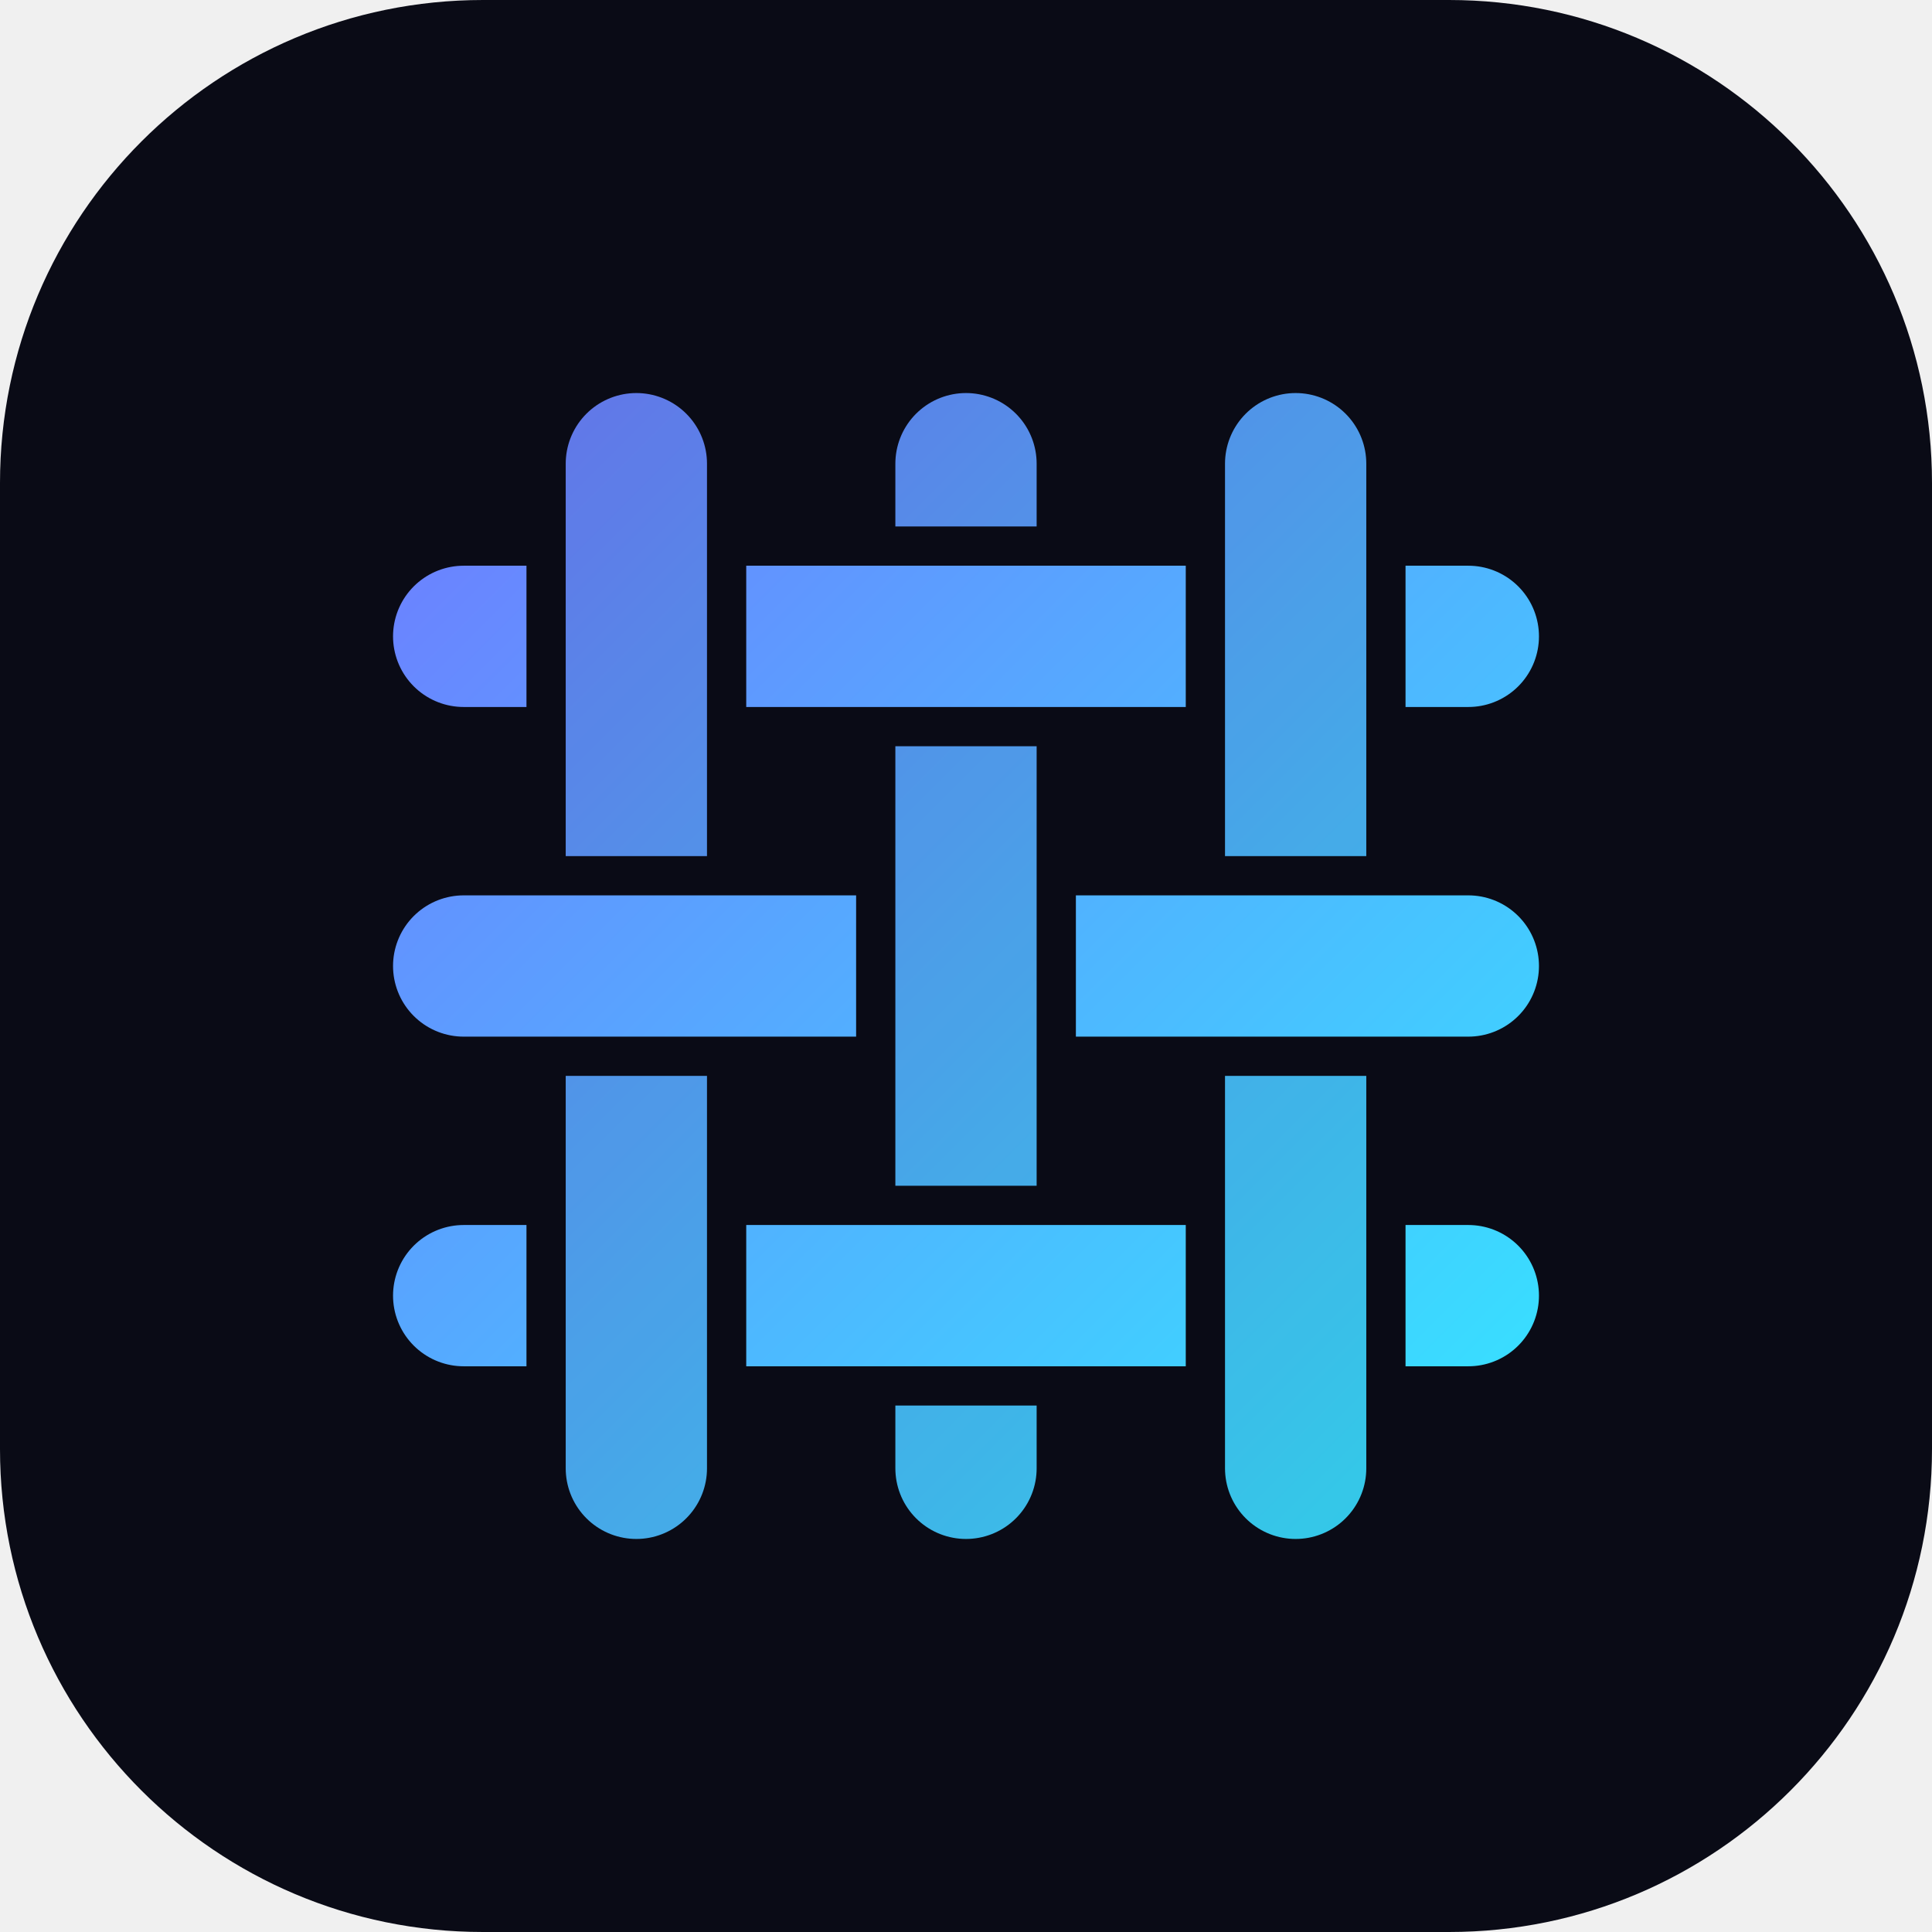
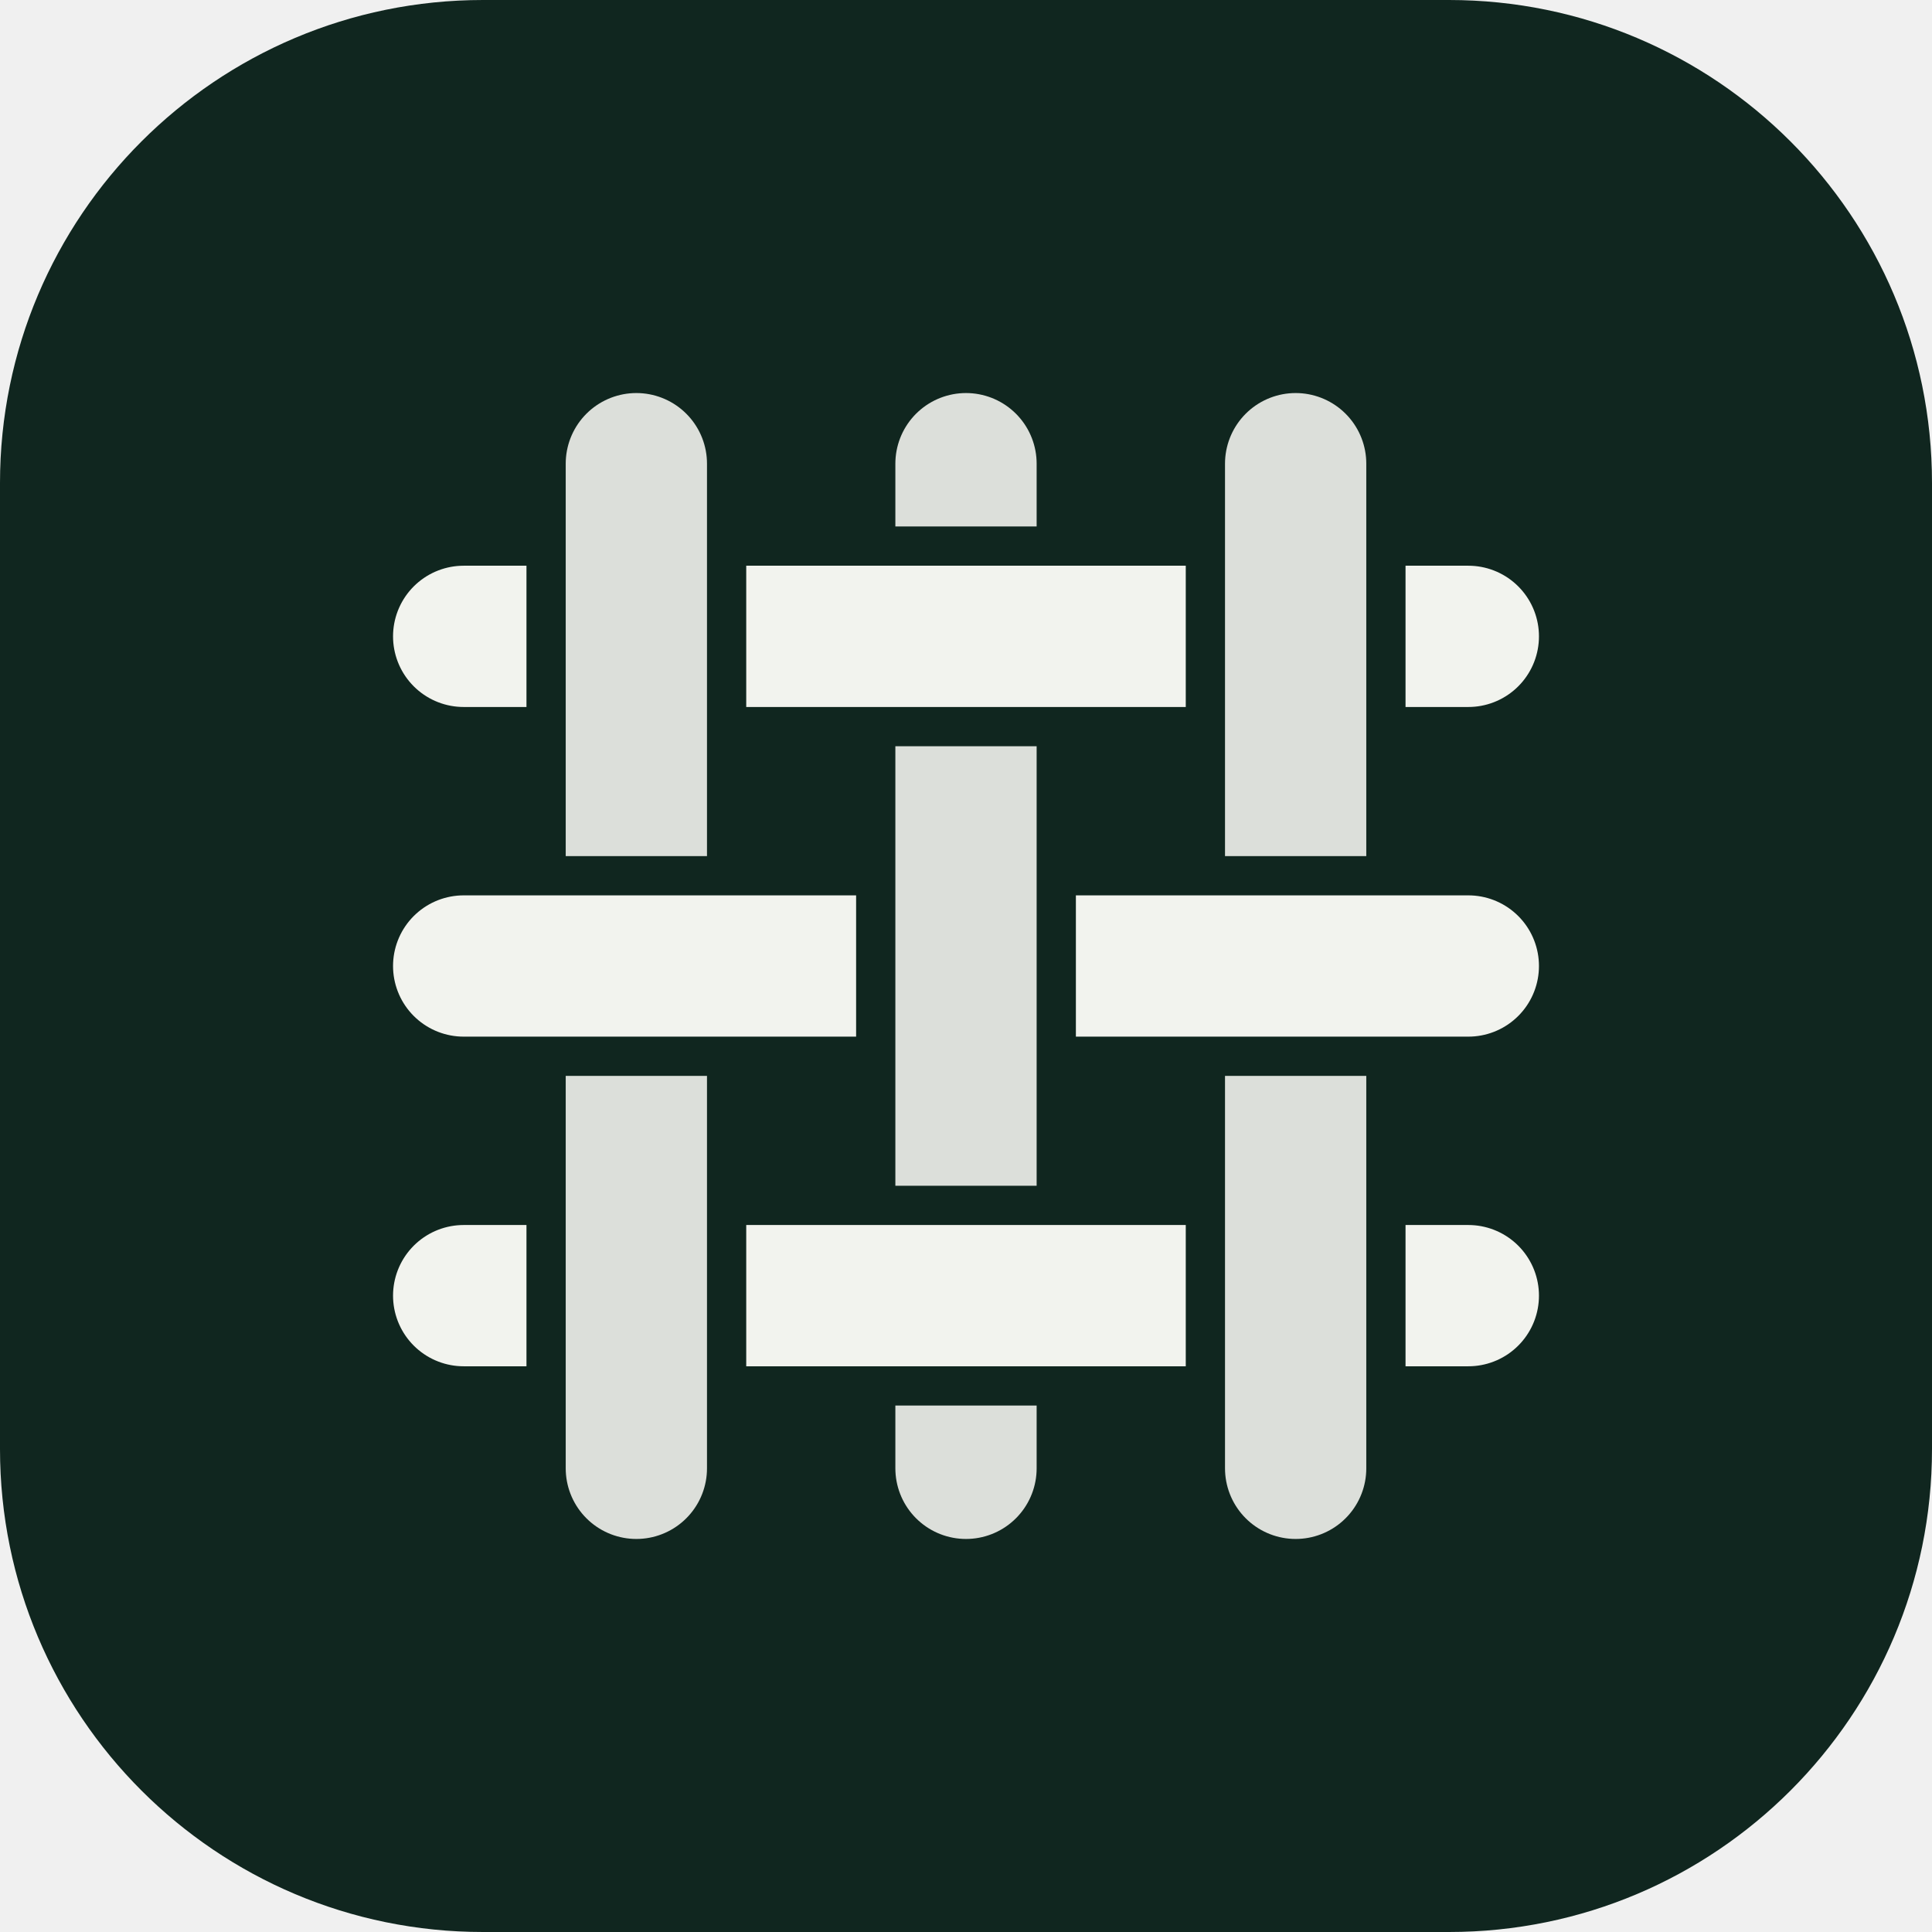
<svg xmlns="http://www.w3.org/2000/svg" width="32" height="32" viewBox="0 0 32 32">
  <defs>
-     <linearGradient id="g" gradientUnits="userSpaceOnUse" x1="14" y1="14" x2="86" y2="86">
-       <stop offset="0" stop-color="#6f7bff" />
-       <stop offset="1" stop-color="#34e6ff" />
-     </linearGradient>
    <mask id="wm" maskUnits="userSpaceOnUse" x="0" y="0" width="100" height="100">
      <rect width="100" height="100" fill="#fff" />
      <rect x="43.5" y="22" width="13" height="14" fill="#000" />
      <rect x="22.5" y="43" width="13" height="14" fill="#000" />
      <rect x="64.5" y="43" width="13" height="14" fill="#000" />
      <rect x="43.5" y="64" width="13" height="14" fill="#000" />
    </mask>
    <mask id="fm" maskUnits="userSpaceOnUse" x="0" y="0" width="100" height="100">
      <rect width="100" height="100" fill="#fff" />
      <rect x="22" y="22.5" width="14" height="13" fill="#000" />
      <rect x="64" y="22.5" width="14" height="13" fill="#000" />
      <rect x="43" y="43.5" width="14" height="13" fill="#000" />
      <rect x="22" y="64.5" width="14" height="13" fill="#000" />
      <rect x="64" y="64.5" width="14" height="13" fill="#000" />
    </mask>
  </defs>
-   <rect width="32" height="32" rx="8" fill="#0a0b16" />
-   <g transform="translate(3 3) scale(0.26)" fill="none" stroke="url(#g)" stroke-width="9" stroke-linecap="round">
+   <rect width="32" height="32" rx="8" fill="#10261F" />
+   <g transform="translate(3 3) scale(0.26)" fill="none" stroke="#F2F3EE" stroke-width="9" stroke-linecap="round">
    <g mask="url(#wm)" opacity="0.9">
      <line x1="29" y1="18" x2="29" y2="82" />
      <line x1="50" y1="18" x2="50" y2="82" />
      <line x1="71" y1="18" x2="71" y2="82" />
    </g>
    <g mask="url(#fm)">
      <line x1="18" y1="29" x2="82" y2="29" />
      <line x1="18" y1="50" x2="82" y2="50" />
      <line x1="18" y1="71" x2="82" y2="71" />
    </g>
  </g>
</svg>
